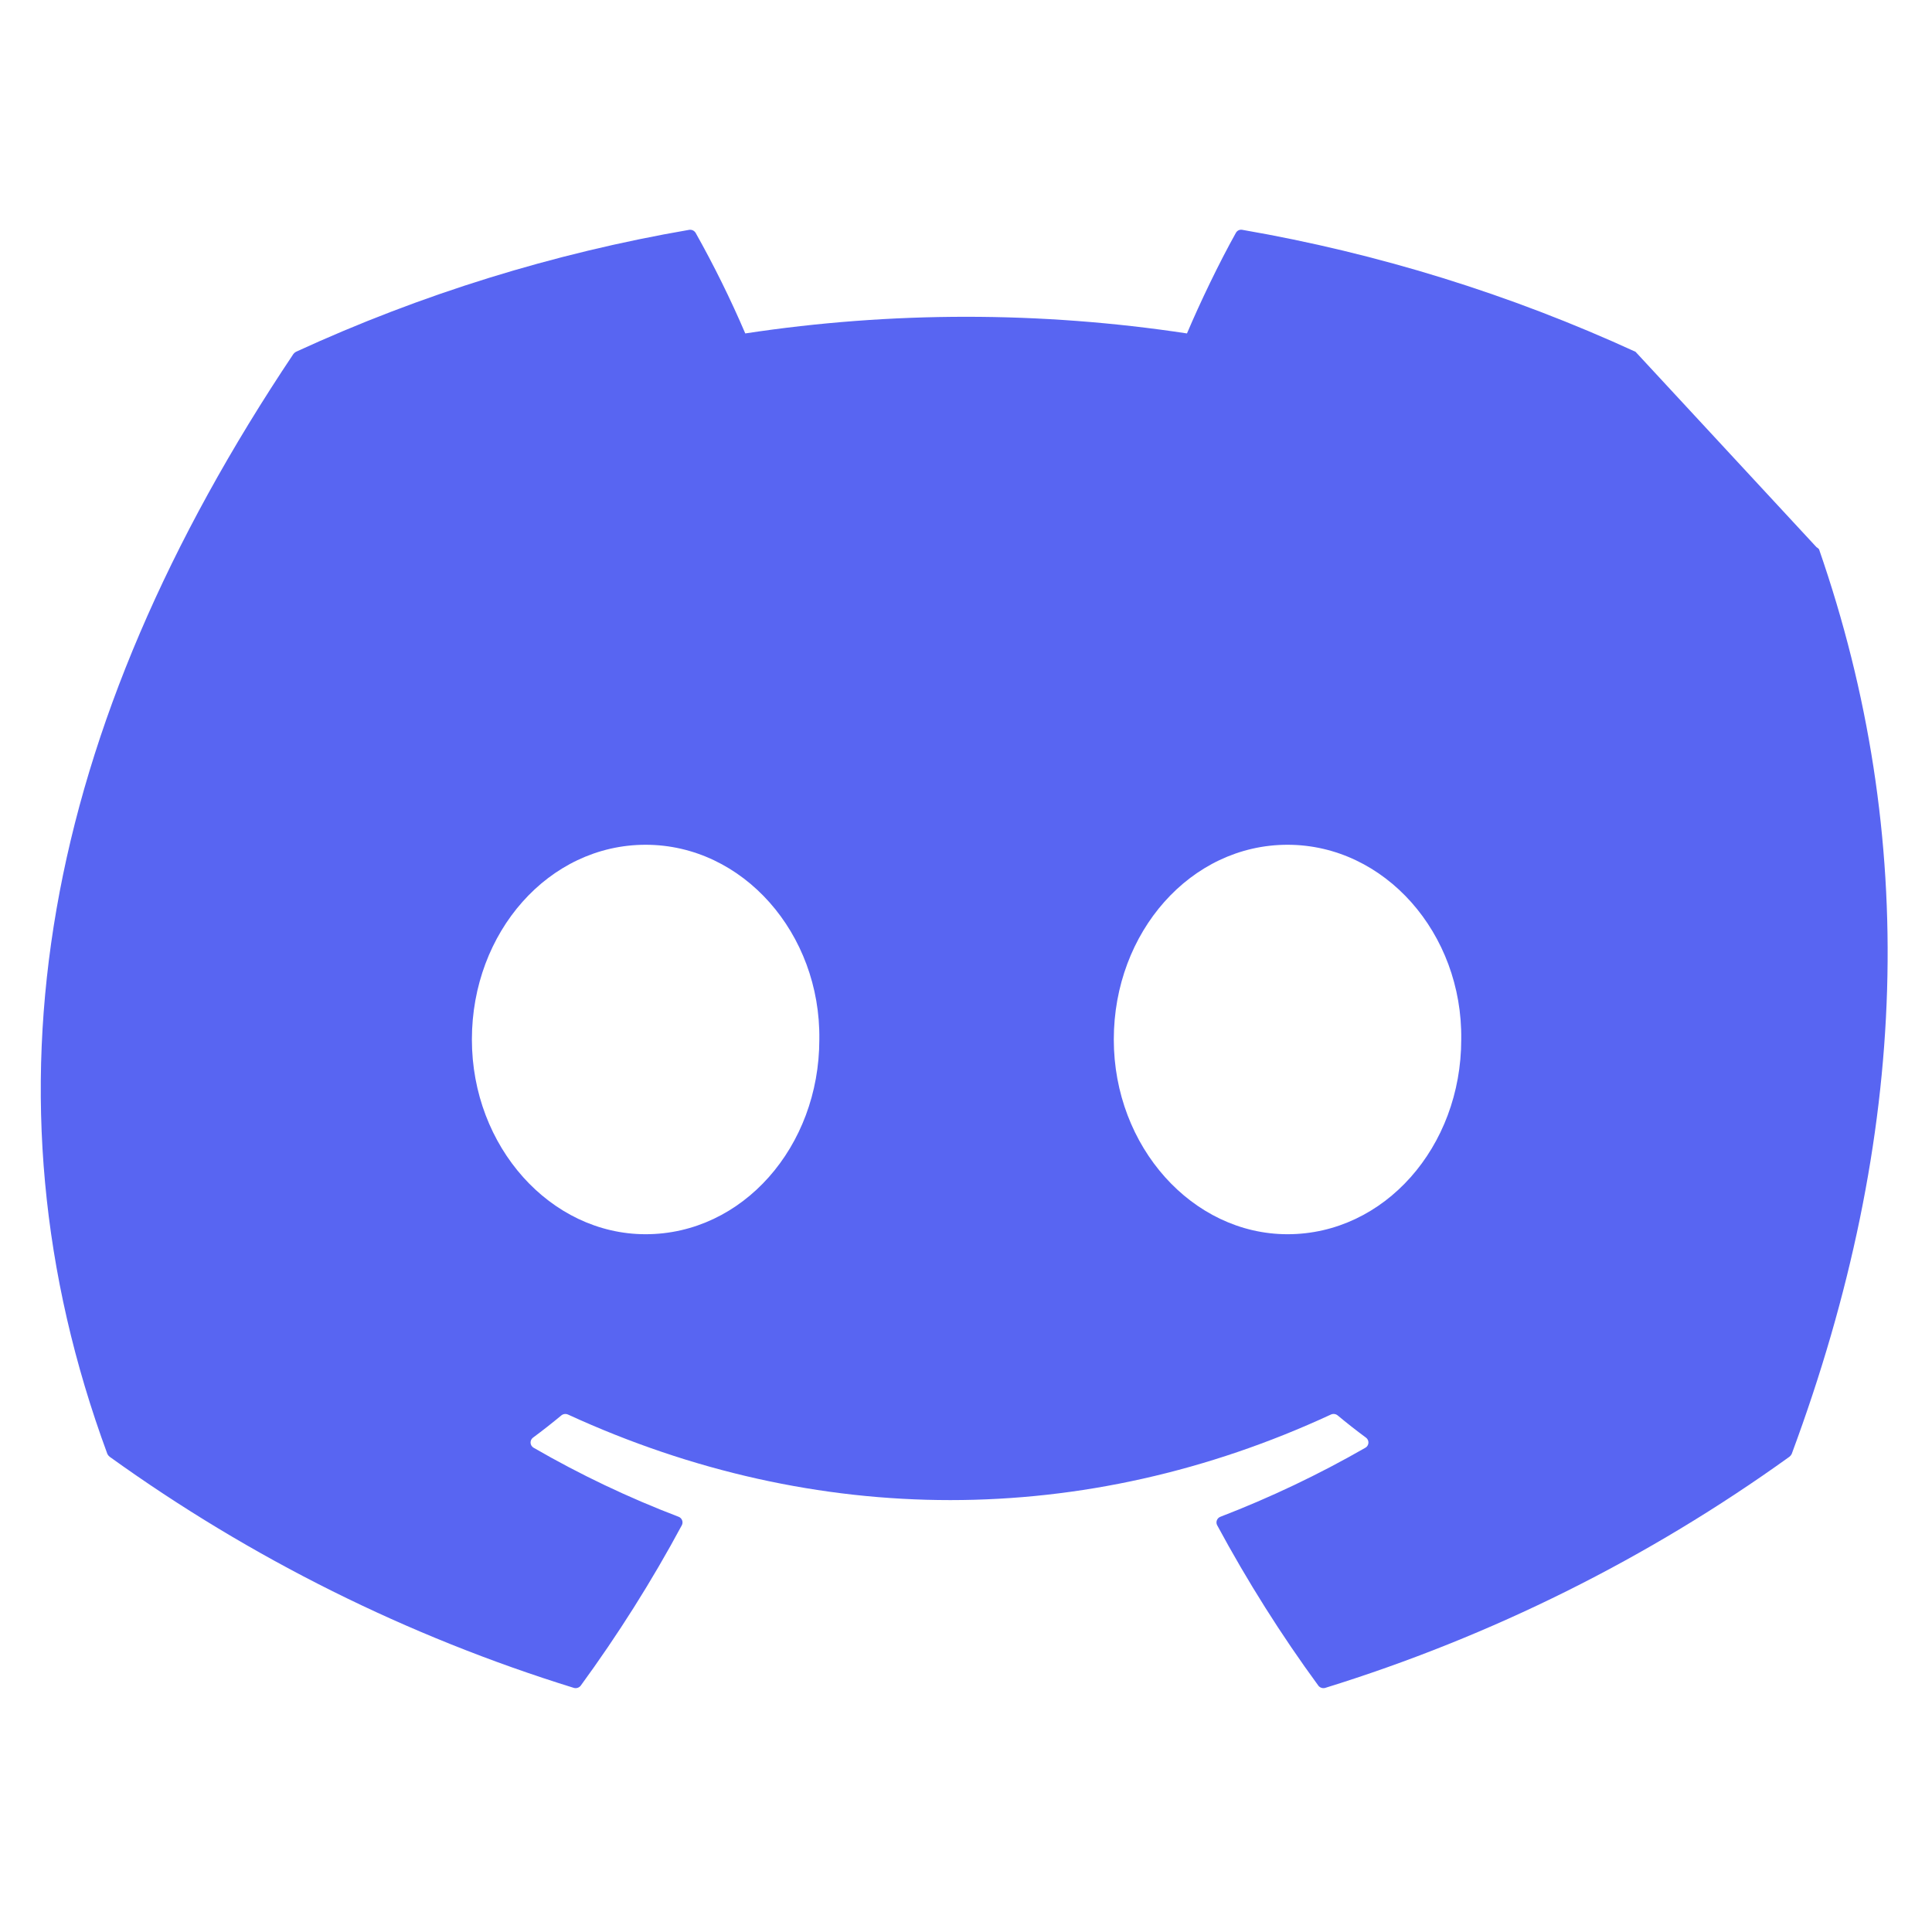
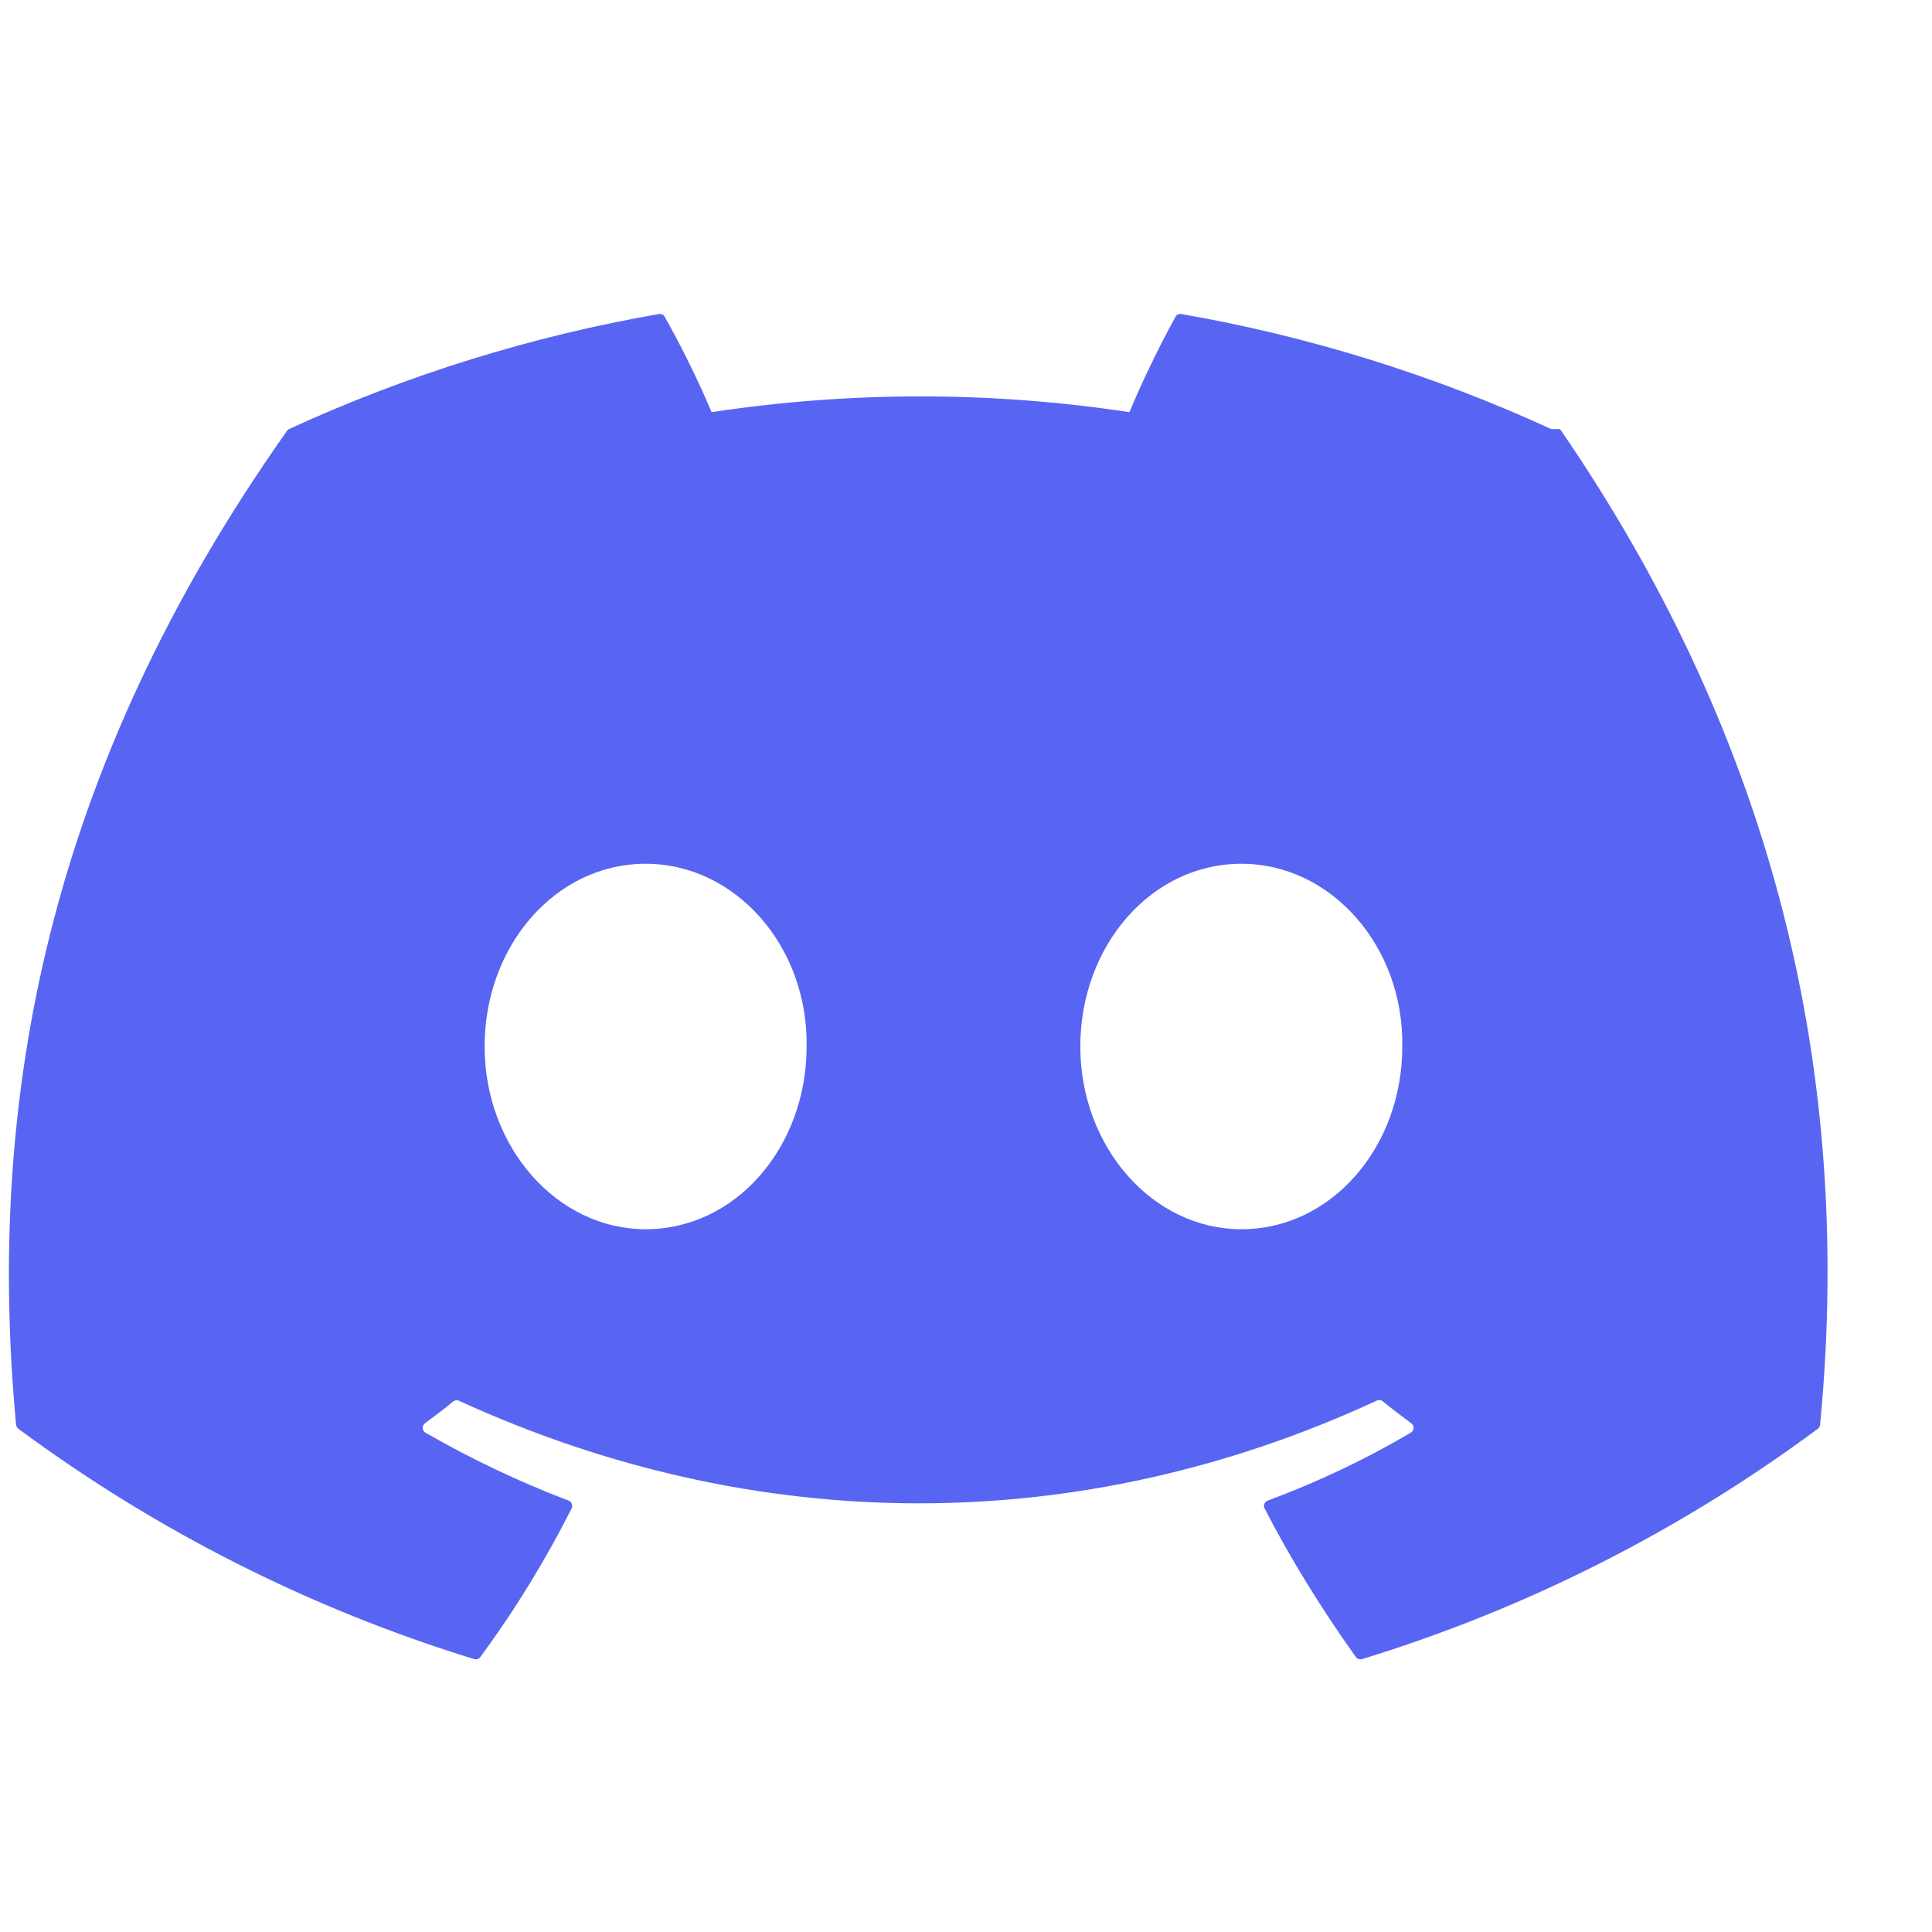
- <svg xmlns="http://www.w3.org/2000/svg" viewBox="0 0 24 24">
-   <path fill="#5865f2" d="M20.317 4.37a19.8 19.8 0 0 0-4.885-1.515.074.074 0 0 0-.079.037c-.21.375-.444.864-.608 1.25a18.3 18.3 0 0 0-5.487 0 13 13 0 0 0-.617-1.25.08.08 0 0 0-.079-.037A19.7 19.7 0 0 0 3.677 4.37a.1.1 0 0 0-.032.027C.533 9.046-.32 13.58 1.334 18.062a.1.1 0 0 0 .029.035 20 20 0 0 0 5.767 2.871.08.08 0 0 0 .083-.027c.46-.63.882-1.296 1.258-1.996a.075.075 0 0 0-.041-.103 12.5 12.5 0 0 1-1.802-.858.075.075 0 0 1-.007-.125 8 8 0 0 0 .353-.277.08.08 0 0 1 .082-.01c3.085 1.417 6.42 1.417 9.477 0a.08.08 0 0 1 .083.01q.174.145.353.277a.075.075 0 0 1-.007.125 13 13 0 0 1-1.802.858.075.075 0 0 0-.041.103q.566 1.05 1.259 1.996a.08.08 0 0 0 .083.027 20 20 0 0 0 5.767-2.871.1.1 0 0 0 .029-.035c1.47-3.959 1.577-7.674.34-11.238a.1.1 0 0 0-.032-.027ZM8.02 15.332c-1.18 0-2.158-1.085-2.158-2.419 0-1.333.955-2.419 2.158-2.419 1.21 0 2.176 1.103 2.158 2.419 0 1.334-.954 2.419-2.158 2.419m7.974 0c-1.18 0-2.158-1.085-2.158-2.419 0-1.333.955-2.419 2.158-2.419 1.21 0 2.176 1.103 2.158 2.419 0 1.334-.954 2.419-2.158 2.419" />
+ <svg xmlns="http://www.w3.org/2000/svg" viewBox="0 0 24 24" fill="none">
+   <path fill="#5865F2" d="M19.27 5.33a18.7 18.7 0 0 0-4.6-1.43.07.07 0 0 0-.07.04c-.2.36-.42.82-.57 1.18a17.3 17.3 0 0 0-5.19 0 12 12 0 0 0-.58-1.18.07.07 0 0 0-.07-.04 18.7 18.7 0 0 0-4.6 1.43.06.06 0 0 0-.03.03C.6 9.55-.18 13.65.2 17.7a.08.08 0 0 0 .03.05 18.8 18.8 0 0 0 5.66 2.86.07.07 0 0 0 .08-.03 13 13 0 0 0 1.13-1.84.07.07 0 0 0-.04-.1 12.4 12.4 0 0 1-1.77-.84.07.07 0 0 1-.01-.12c.12-.09.24-.18.35-.27a.07.07 0 0 1 .07-.01c3.71 1.7 7.73 1.7 11.4 0a.07.07 0 0 1 .08.01c.11.09.23.18.35.27a.07.07 0 0 1-.01.12c-.56.33-1.15.61-1.77.84a.07.07 0 0 0-.04.1c.33.64.71 1.25 1.13 1.84a.07.07 0 0 0 .08.03 18.7 18.7 0 0 0 5.66-2.86.07.07 0 0 0 .03-.05c.45-4.69-.76-8.76-3.21-12.34a.06.06 0 0 0-.03-.03ZM8.02 15.27c-1.1 0-2-1.02-2-2.27s.88-2.27 2-2.27 2.02 1.03 2 2.27c0 1.25-.88 2.27-2 2.27Zm7.4 0c-1.1 0-2-1.02-2-2.27s.88-2.27 2-2.27 2.02 1.03 2 2.27c0 1.25-.88 2.27-2 2.27Z" />
</svg>
